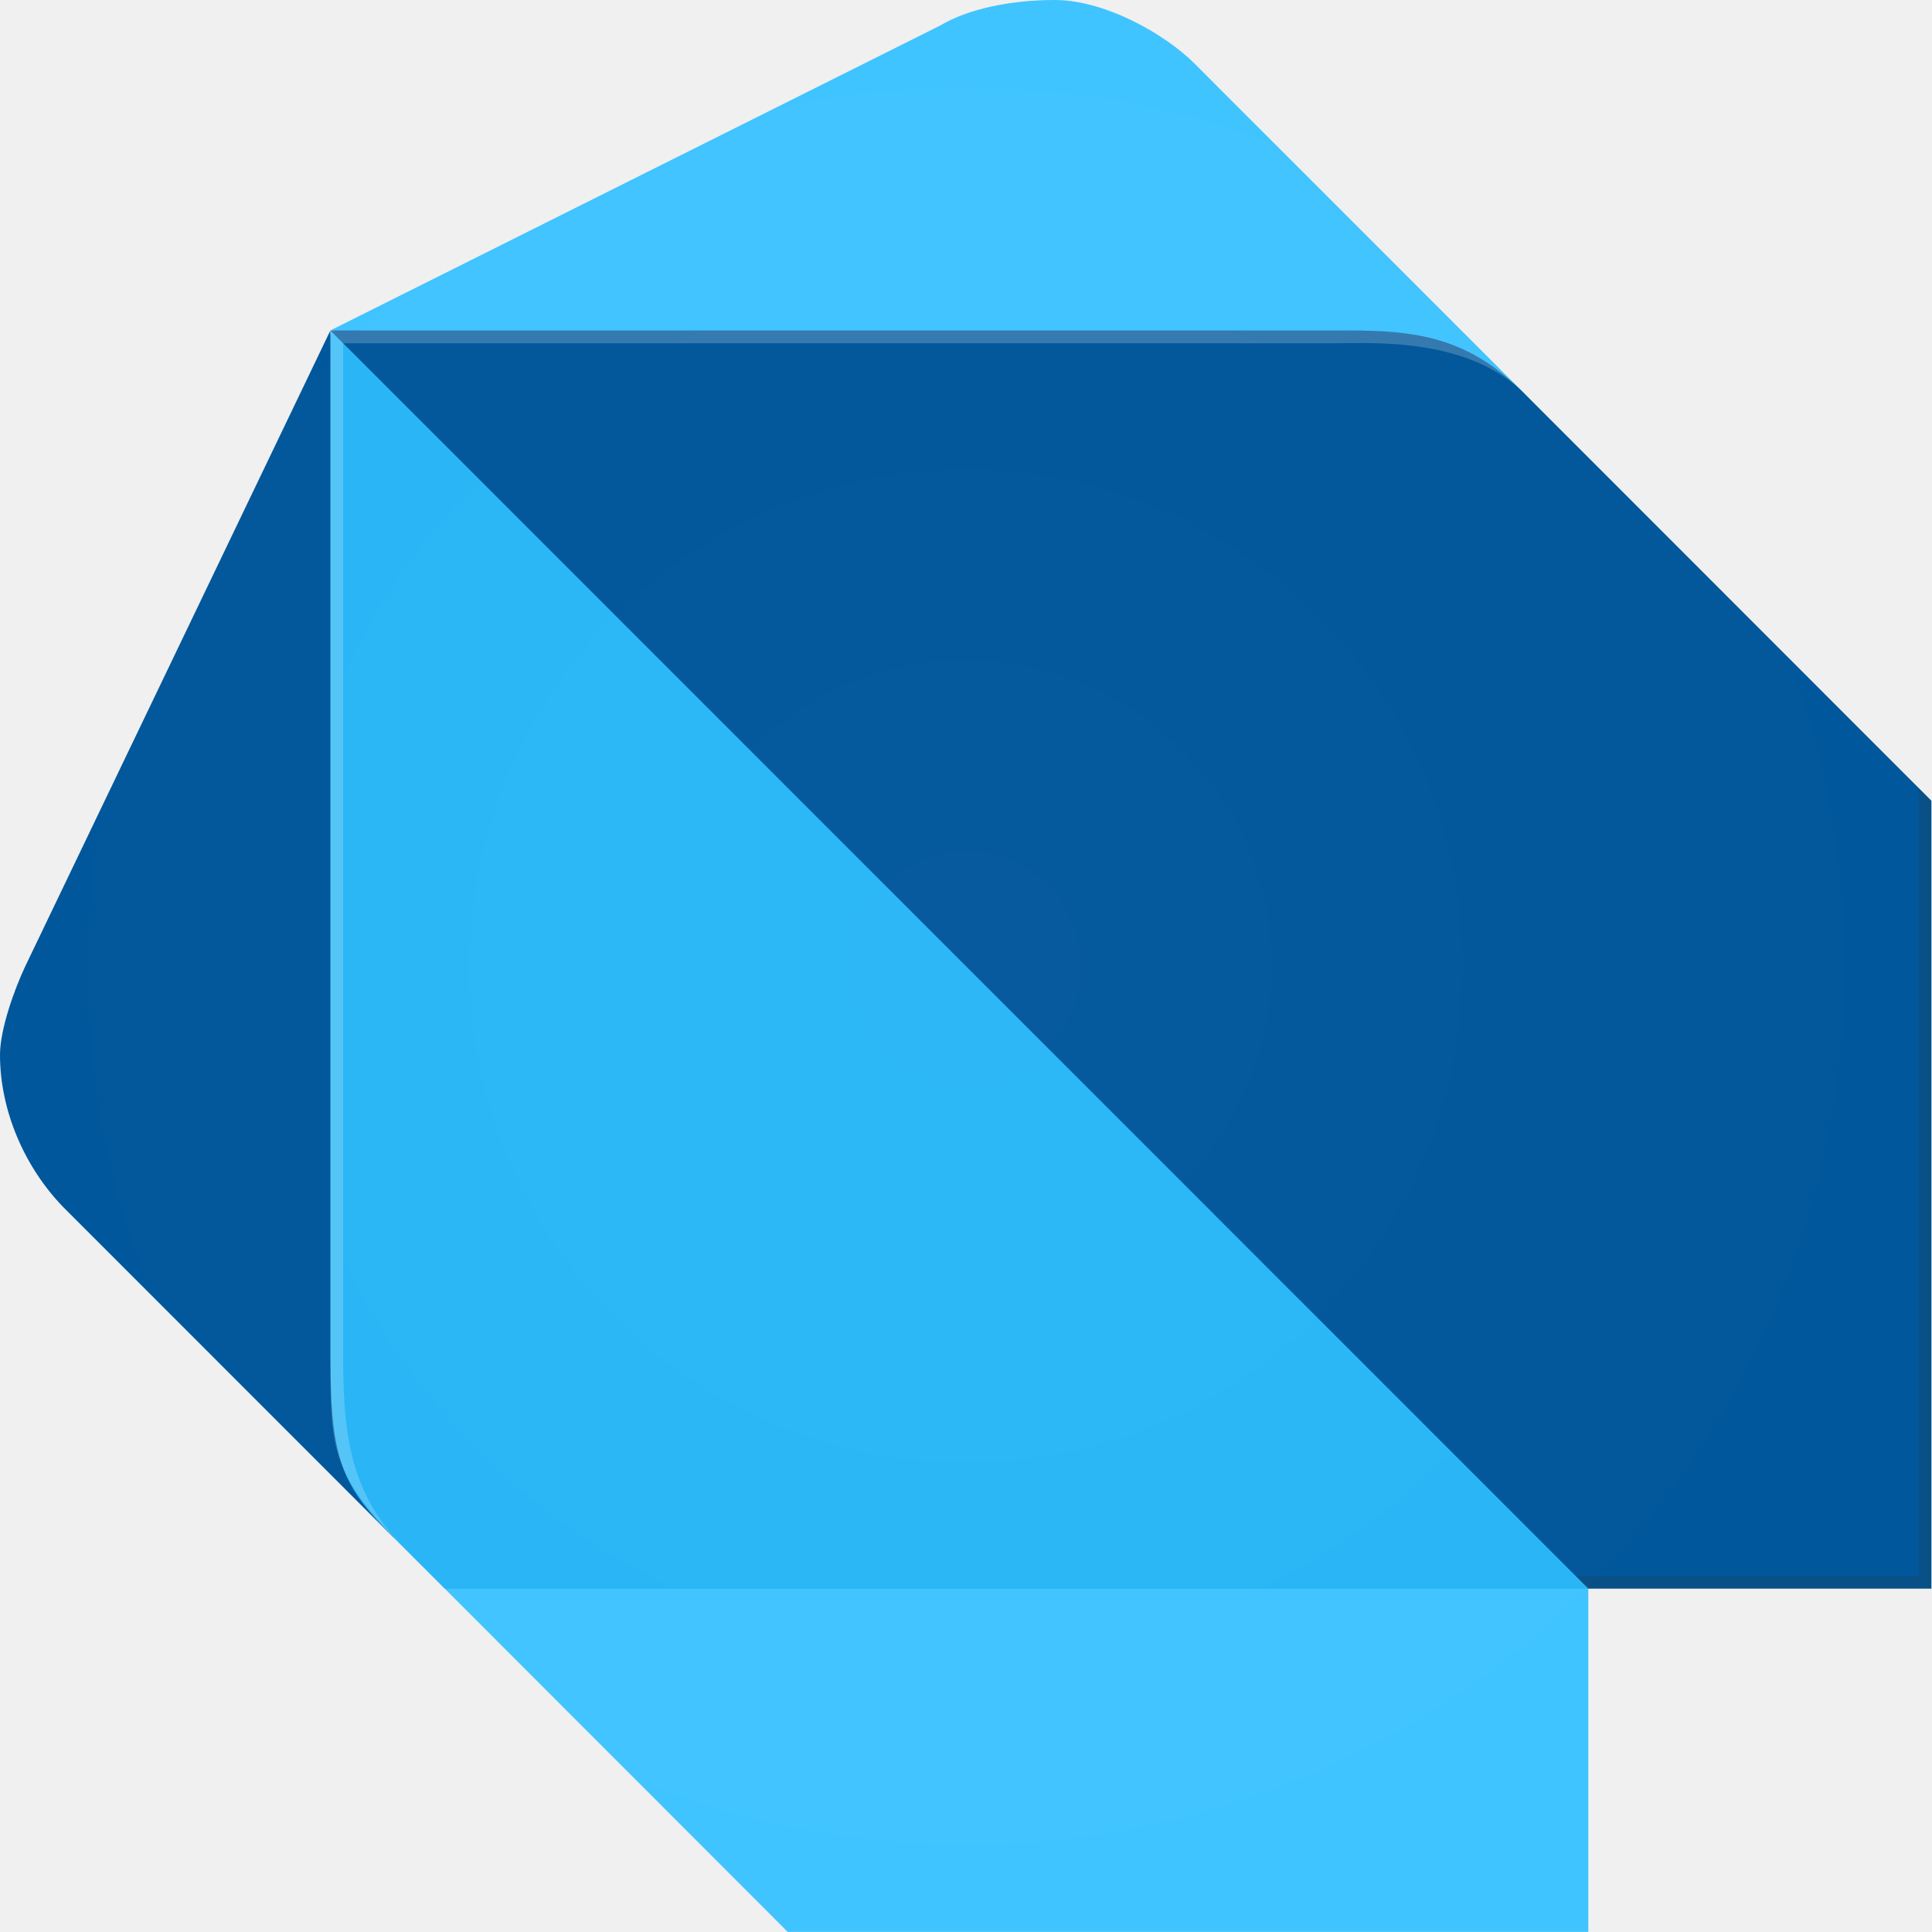
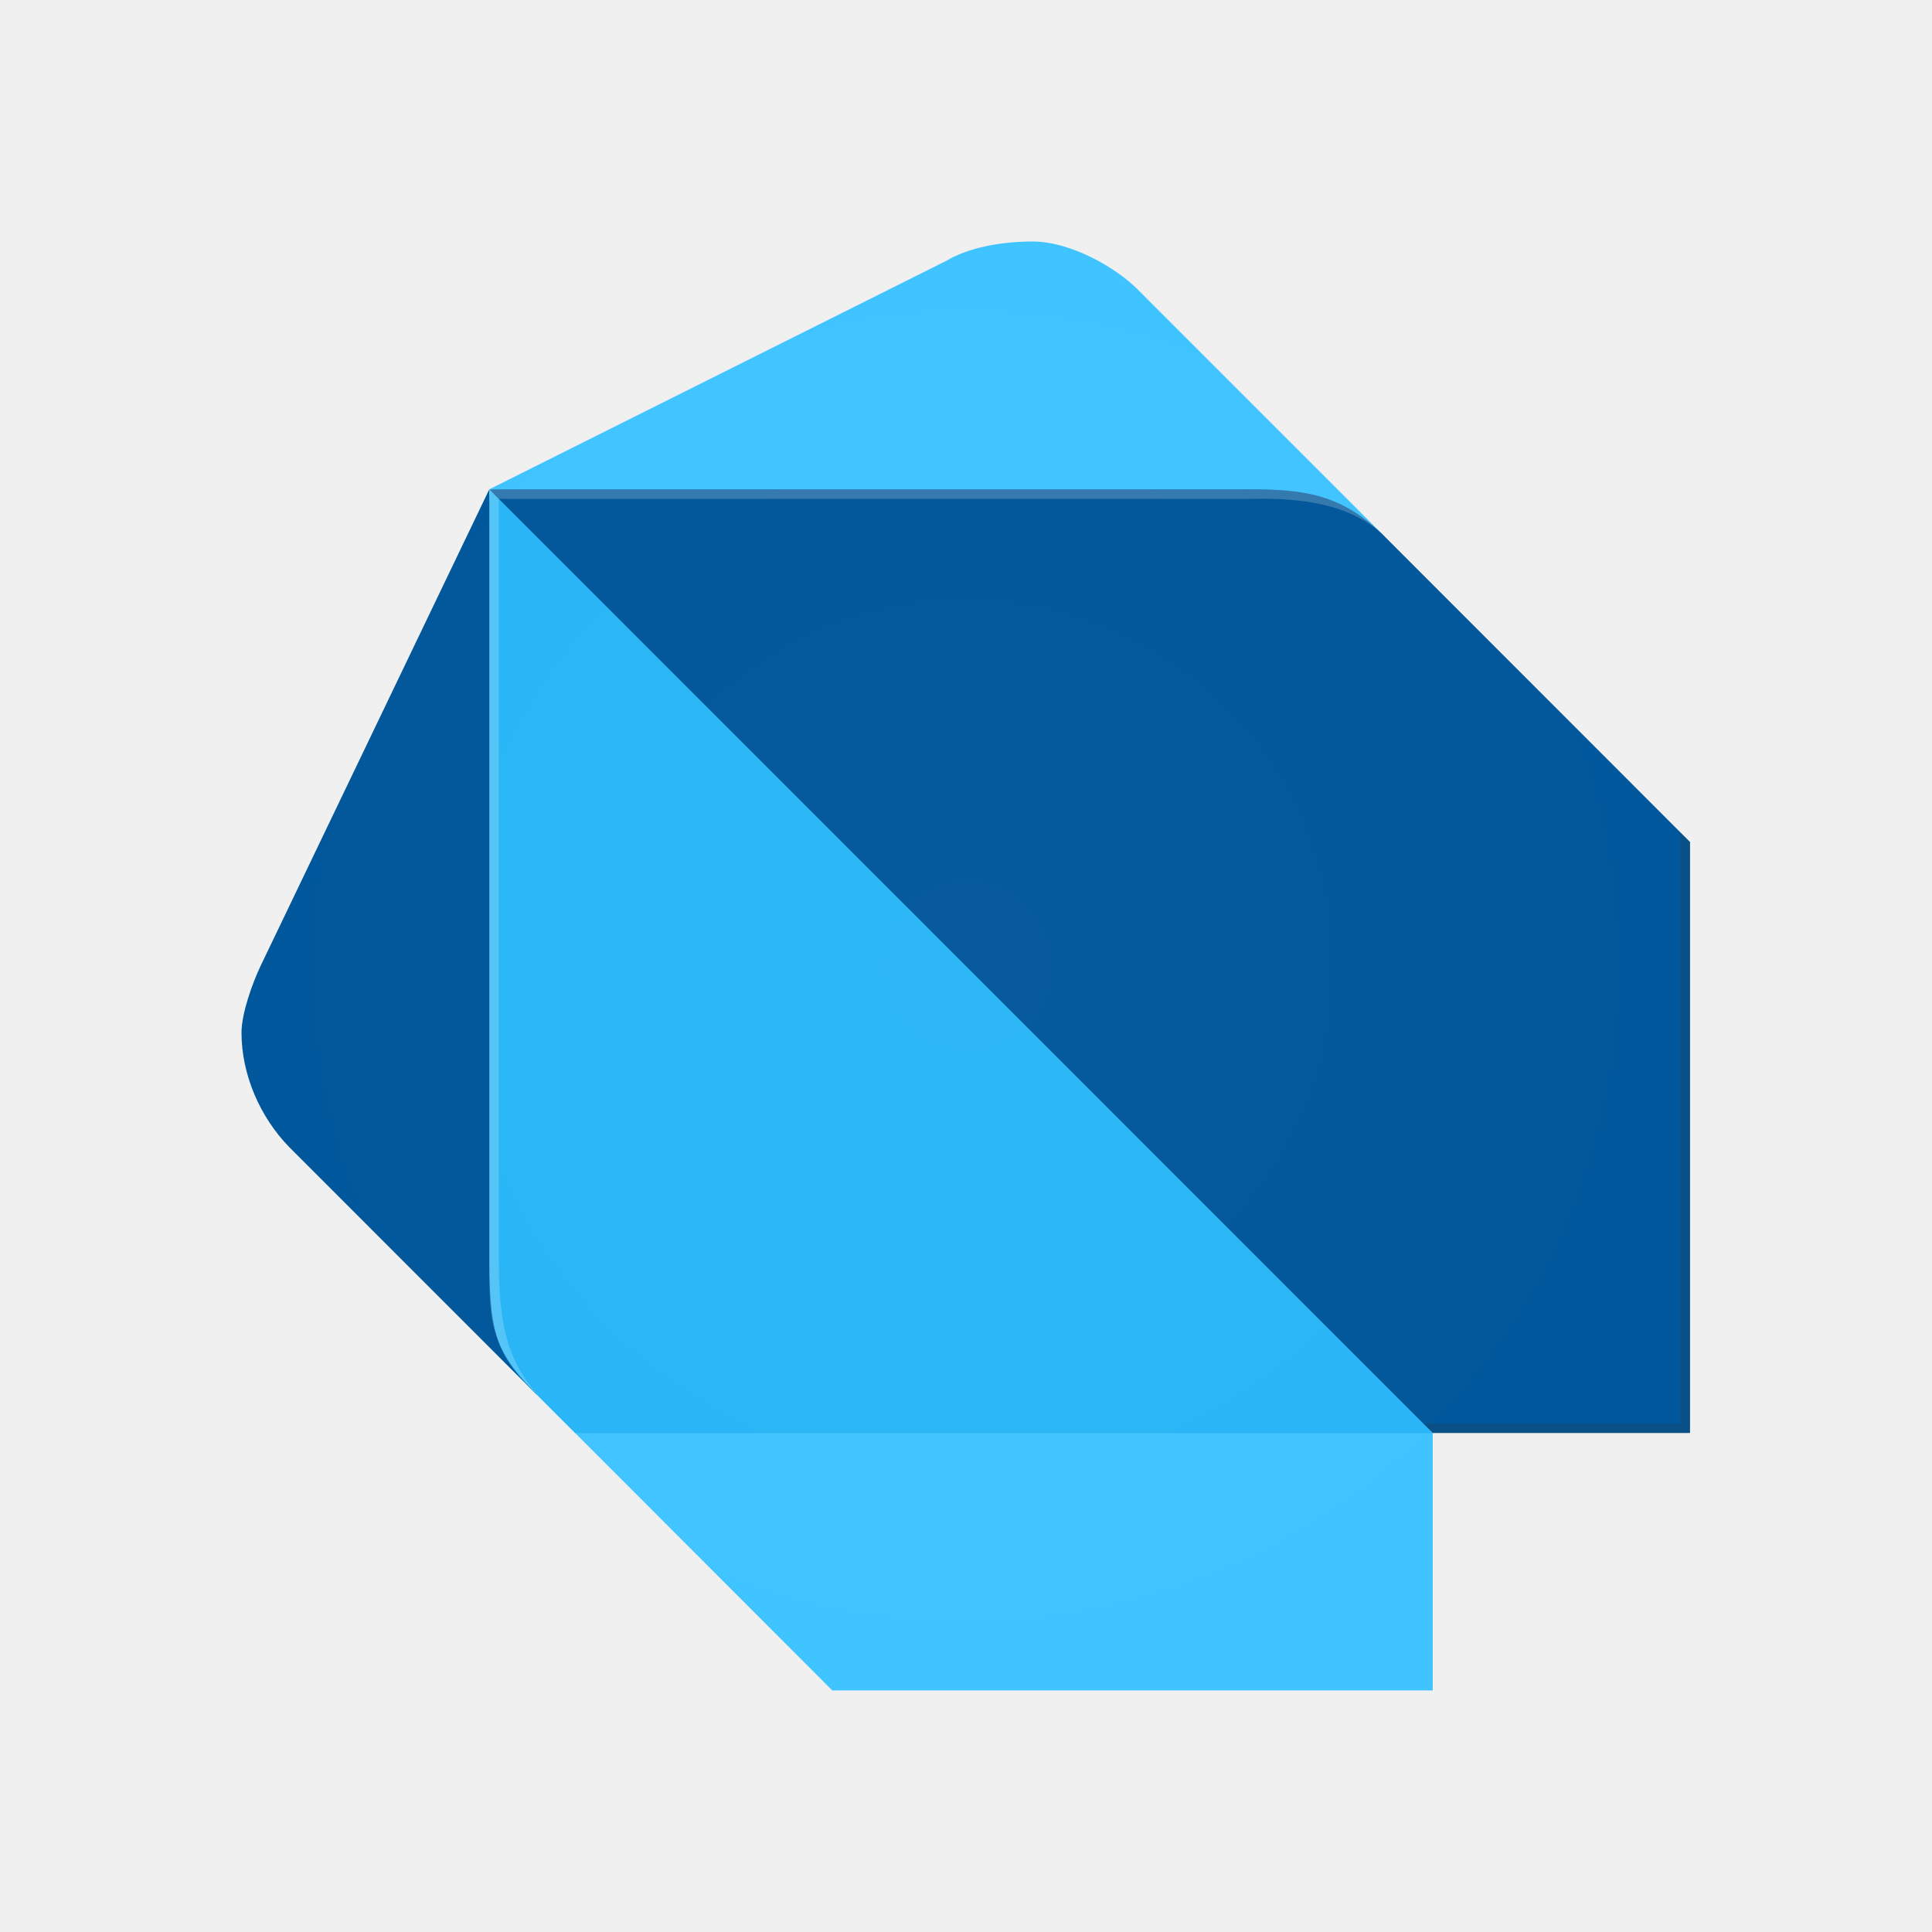
- <svg xmlns="http://www.w3.org/2000/svg" width="18" height="18" viewBox="0 0 18 18" fill="none">
-   <path d="M3.67 14.328L0.592 11.249C0.227 10.874 0 10.345 0 9.828C0 9.589 0.135 9.214 0.237 8.999L3.078 3.079L3.67 14.328Z" fill="#01579B" />
-   <path d="M14.207 3.671L11.129 0.592C10.861 0.323 10.3 0 9.827 0C9.42 0 9.02 0.082 8.761 0.237L3.079 3.078L14.207 3.671Z" fill="#40C4FF" />
-   <path d="M7.339 17.999H14.798V14.801L9.233 13.025L4.144 14.801L7.339 17.999Z" fill="#40C4FF" />
-   <path d="M3.079 12.671C3.079 13.62 3.198 13.854 3.671 14.329L4.145 14.803H14.799L9.59 8.882L3.079 3.08V12.671Z" fill="#29B6F6" />
-   <path d="M12.549 3.079H3.078L14.798 14.801H17.994V7.46L14.207 3.671C13.675 3.137 13.202 3.079 12.549 3.079Z" fill="#01579B" />
-   <path opacity="0.2" d="M3.789 14.447C3.316 13.971 3.197 13.503 3.197 12.671V3.198L3.078 3.079V12.67C3.079 13.503 3.079 13.733 3.789 14.447L4.145 14.803L3.789 14.447Z" fill="white" />
-   <path opacity="0.2" d="M17.876 7.342V14.684H14.68L14.799 14.801H17.995V7.461L17.876 7.342Z" fill="#263238" />
-   <path opacity="0.2" d="M14.207 3.671C13.62 3.084 13.138 3.079 12.431 3.079H3.079L3.198 3.198H12.432C12.784 3.198 13.677 3.138 14.207 3.671Z" fill="white" />
-   <path opacity="0.2" d="M17.877 7.342L14.207 3.671L11.129 0.592C10.861 0.323 10.3 0 9.827 0C9.42 0 9.021 0.082 8.762 0.237L3.08 3.078L0.239 8.999C0.137 9.214 0.002 9.588 0.002 9.828C0.002 10.345 0.229 10.874 0.594 11.249L3.431 14.066C3.499 14.149 3.578 14.234 3.673 14.328L3.792 14.447L4.148 14.803L7.226 17.881L7.344 18H14.684H14.803V14.803H18V14.795V7.461L17.877 7.342Z" fill="url(#paint0_radial_17356_630)" />
+ <svg xmlns="http://www.w3.org/2000/svg" width="24" height="24" viewBox="0 0 24 24" fill="none">
+   <path d="M6.67 17.328L3.592 14.249C3.227 13.874 3 13.345 3 12.828C3 12.588 3.135 12.214 3.237 11.999L6.078 6.079L6.67 17.328Z" fill="#01579B" />
+   <path d="M17.207 6.671L14.129 3.592C13.861 3.323 13.3 3 12.827 3C12.419 3 12.02 3.082 11.761 3.237L6.079 6.078L17.207 6.671Z" fill="#40C4FF" />
+   <path d="M10.339 20.999H17.798V17.801L12.233 16.025L7.144 17.801L10.339 20.999Z" fill="#40C4FF" />
+   <path d="M6.079 15.671C6.079 16.62 6.198 16.854 6.671 17.329L7.145 17.803H17.799L12.59 11.882L6.079 6.08V15.671Z" fill="#29B6F6" />
+   <path d="M15.549 6.079H6.078L17.798 17.801H20.994V10.46L17.207 6.671C16.675 6.137 16.202 6.079 15.549 6.079Z" fill="#01579B" />
+   <path opacity="0.2" d="M6.789 17.447C6.316 16.971 6.197 16.503 6.197 15.671V6.198L6.078 6.079V15.67C6.079 16.503 6.079 16.733 6.789 17.447L7.145 17.803L6.789 17.447Z" fill="white" />
+   <path opacity="0.2" d="M20.876 10.342V17.684H17.68L17.799 17.801H20.995V10.461L20.876 10.342Z" fill="#263238" />
+   <path opacity="0.2" d="M17.207 6.671C16.62 6.084 16.138 6.079 15.431 6.079H6.079L6.198 6.198H15.432C15.784 6.198 16.677 6.138 17.207 6.671Z" fill="white" />
+   <path opacity="0.2" d="M20.877 10.342L17.207 6.671L14.129 3.592C13.861 3.323 13.3 3 12.827 3C12.42 3 12.021 3.082 11.762 3.237L6.08 6.078L3.239 11.999C3.137 12.214 3.002 12.588 3.002 12.828C3.002 13.345 3.229 13.874 3.594 14.249L6.431 17.066C6.499 17.149 6.578 17.234 6.673 17.328L6.792 17.447L7.148 17.802L10.226 20.881L10.345 21H17.684H17.803V17.802H21V17.795V10.461L20.877 10.342Z" fill="url(#paint0_radial_2689_27562)" />
  <defs>
-     <radialGradient id="paint0_radial_17356_630" cx="0" cy="0" r="1" gradientUnits="userSpaceOnUse" gradientTransform="translate(9.00032 8.99952) scale(8.99837 9.00066)">
+     <radialGradient id="paint0_radial_2689_27562" cx="0" cy="0" r="1" gradientUnits="userSpaceOnUse" gradientTransform="translate(12.0003 11.9995) scale(8.99837 9.00066)">
      <stop stop-color="white" stop-opacity="0.1" />
      <stop offset="1" stop-color="white" stop-opacity="0" />
    </radialGradient>
  </defs>
</svg>
